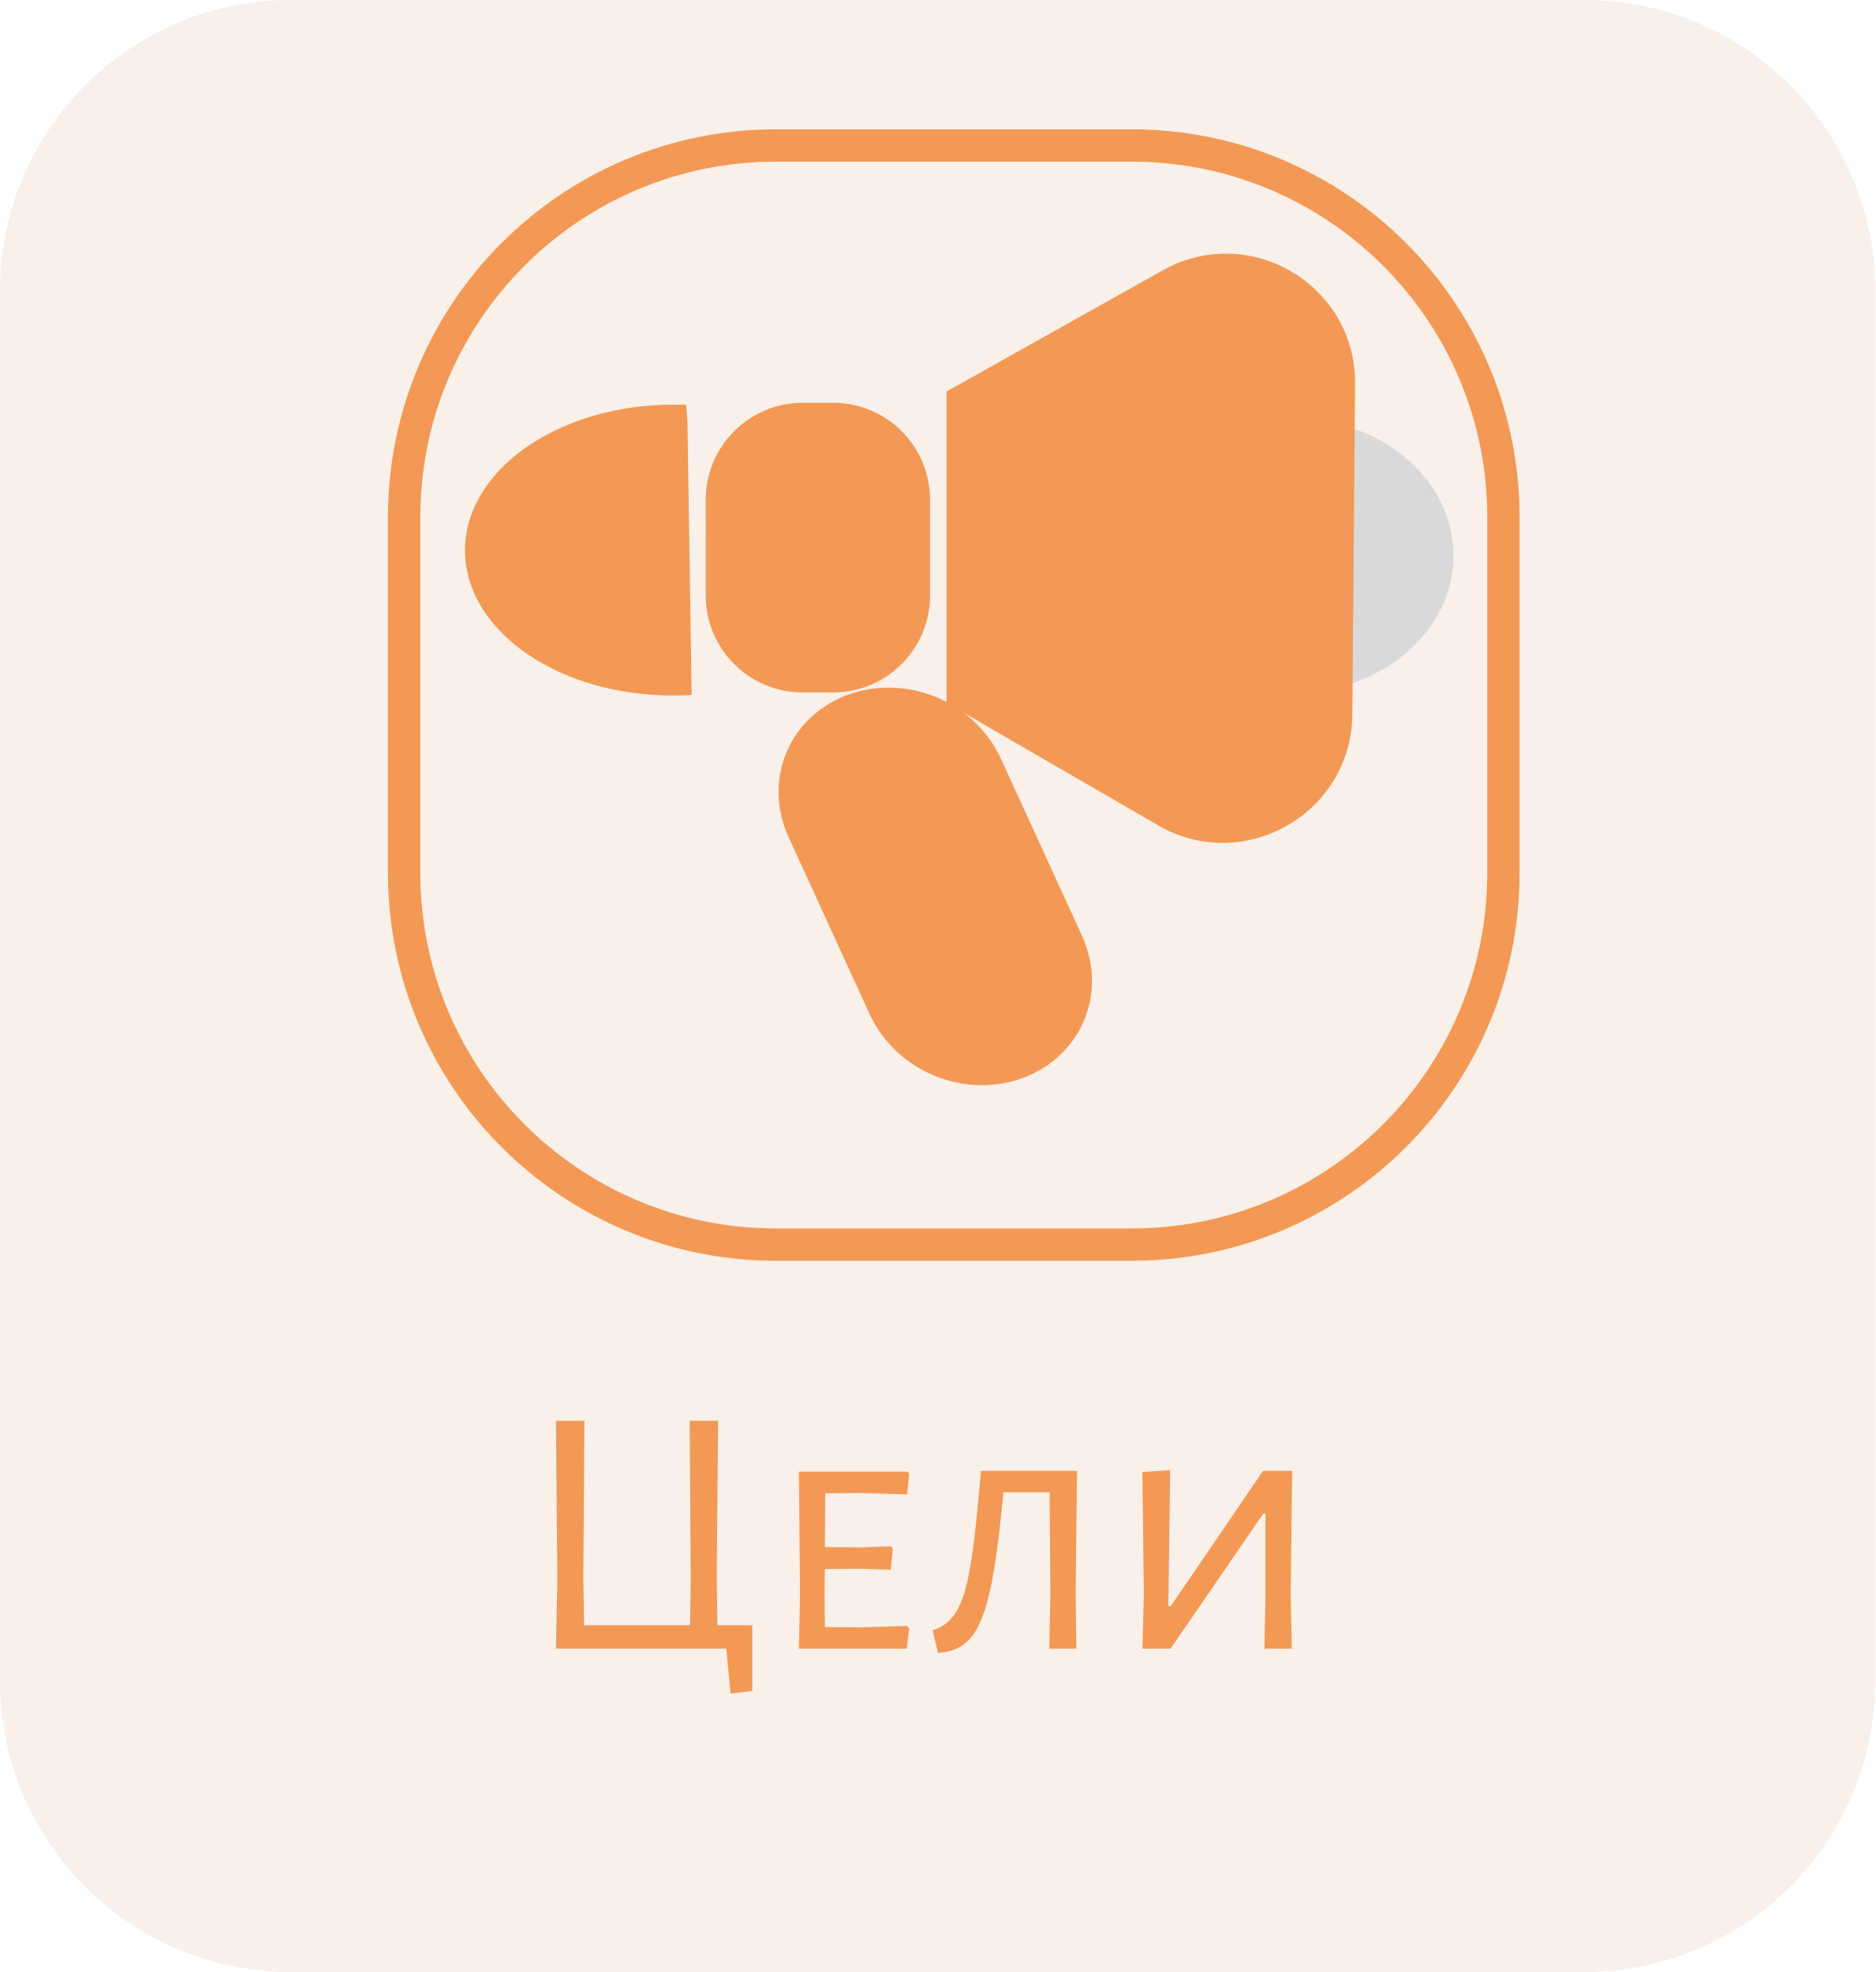
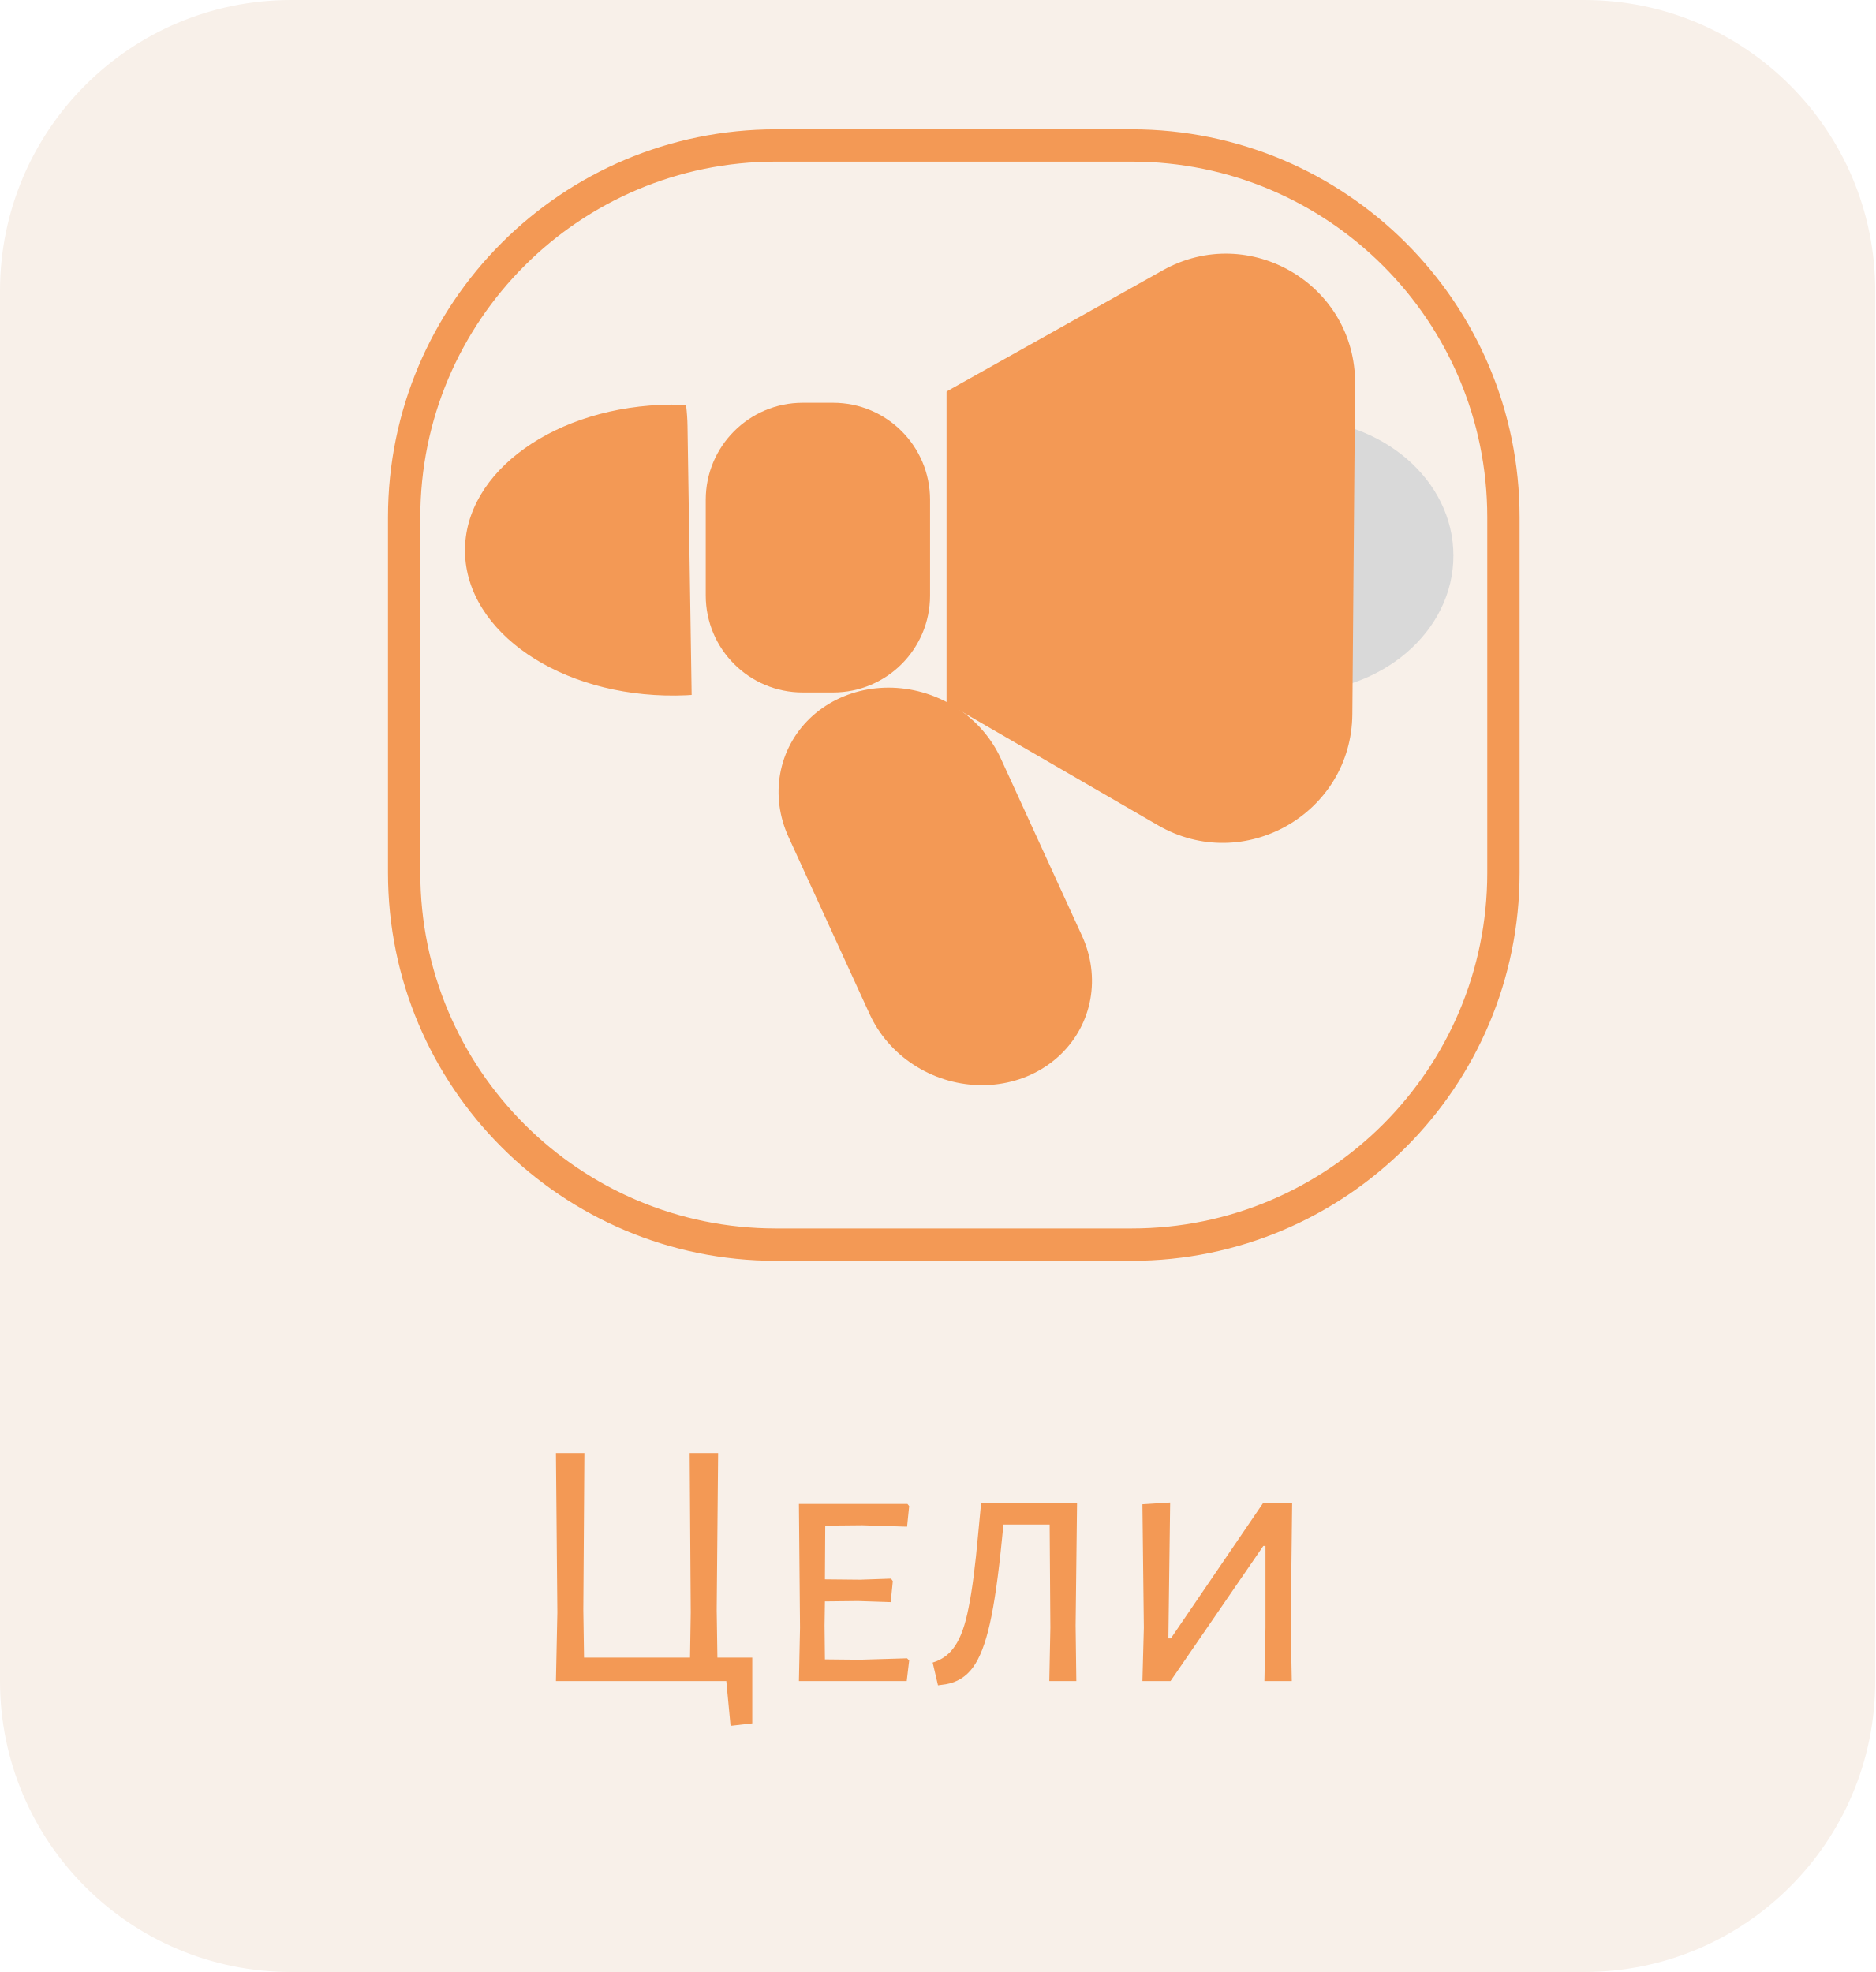
<svg xmlns="http://www.w3.org/2000/svg" width="58" height="61" viewBox="0 0 58 61" fill="none">
  <rect width="58" height="61" rx="9" fill="#F8F0E9" />
  <rect x="12.5" y="4.5" width="34" height="34" rx="11.5" fill="#F8F0E9" stroke="#F39955" />
  <mask id="mask0_273_69" style="mask-type:alpha" maskUnits="userSpaceOnUse" x="14" y="12" width="14" height="10">
    <ellipse cx="6.445" cy="4.5" rx="6.445" ry="4.5" transform="matrix(-0.999961 0.00878776 -0.0153596 -0.999882 27.3408 21.4585)" fill="#F39955" />
  </mask>
  <g mask="url(#mask0_273_69)">
    <rect width="11.899" height="23.627" rx="5.949" transform="matrix(-0.999961 0.00878776 -0.0153596 -0.999882 21.5359 30.8556)" fill="#F39955" />
  </g>
  <rect x="21.828" y="12.459" width="6.938" height="8.961" rx="3" fill="#F39955" />
  <mask id="mask1_273_69" style="mask-type:alpha" maskUnits="userSpaceOnUse" x="35" y="12" width="10" height="10">
    <ellipse cx="40.039" cy="17.188" rx="4.914" ry="4.232" fill="#D9D9D9" />
  </mask>
  <g mask="url(#mask1_273_69)">
    <rect x="40.298" y="6.721" width="7.242" height="17.372" fill="#D9D9D9" />
  </g>
  <mask id="mask2_273_69" style="mask-type:alpha" maskUnits="userSpaceOnUse" x="24" y="7" width="18" height="20">
    <path d="M26.896 20.362C24.216 18.809 24.248 14.928 26.954 13.411L35.961 8.363C38.64 6.861 41.938 8.809 41.912 11.878L41.827 22.094C41.802 25.163 38.472 27.067 35.818 25.53L26.896 20.362Z" fill="#F39955" />
  </mask>
  <g mask="url(#mask2_273_69)">
    <rect x="29.276" y="3.264" width="17.427" height="25.583" rx="4" fill="#F39955" />
  </g>
-   <path d="M23.267 52.309L22.596 52.386L22.464 51H17.195L17.239 48.877L17.195 43.949H18.075L18.042 48.8L18.064 50.274H21.342L21.364 48.877L21.331 43.949H22.211L22.167 48.8L22.189 50.274H23.267V52.309ZM28.055 50.296L28.12 50.362L28.044 51H24.71L24.744 49.35L24.71 45.522H28.066L28.12 45.588L28.055 46.226L26.669 46.182L25.524 46.193L25.514 47.854L26.602 47.865L27.559 47.832L27.614 47.909L27.549 48.558L26.537 48.525L25.514 48.536L25.503 49.284L25.514 50.329L26.591 50.34L28.055 50.296ZM33.268 49.284L33.29 51H32.454L32.487 49.35L32.465 46.16H31.035L30.991 46.6C30.881 47.722 30.757 48.595 30.617 49.218C30.478 49.841 30.302 50.296 30.089 50.582C29.877 50.868 29.598 51.04 29.253 51.099L29.011 51.132L28.846 50.428C29.14 50.34 29.371 50.168 29.539 49.911C29.715 49.654 29.855 49.262 29.957 48.734C30.067 48.199 30.166 47.436 30.254 46.446L30.342 45.522L30.331 45.5H33.312L33.268 49.284ZM35.378 49.35L35.334 45.533L36.192 45.478L36.137 49.68H36.214L39.063 45.5H39.965L39.921 49.284L39.954 51H39.107L39.14 49.35V46.82H39.074L36.203 51H35.334L35.378 49.35Z" fill="#F39955" />
+   <path d="M23.267 53.309L22.596 53.386L22.464 52H17.195L17.239 49.877L17.195 44.949H18.075L18.042 49.8L18.064 51.274H21.342L21.364 49.877L21.331 44.949H22.211L22.167 49.8L22.189 51.274H23.267V53.309ZM28.055 51.296L28.12 51.362L28.044 52H24.71L24.744 50.35L24.71 46.522H28.066L28.12 46.588L28.055 47.226L26.669 47.182L25.524 47.193L25.514 48.854L26.602 48.865L27.559 48.832L27.614 48.909L27.549 49.558L26.537 49.525L25.514 49.536L25.503 50.284L25.514 51.329L26.591 51.34L28.055 51.296ZM33.268 50.284L33.29 52H32.454L32.487 50.35L32.465 47.16H31.035L30.991 47.6C30.881 48.722 30.757 49.595 30.617 50.218C30.478 50.841 30.302 51.296 30.089 51.582C29.877 51.868 29.598 52.04 29.253 52.099L29.011 52.132L28.846 51.428C29.14 51.34 29.371 51.168 29.539 50.911C29.715 50.654 29.855 50.262 29.957 49.734C30.067 49.199 30.166 48.436 30.254 47.446L30.342 46.522L30.331 46.5H33.312L33.268 50.284ZM35.378 50.35L35.334 46.533L36.192 46.478L36.137 50.68H36.214L39.063 46.5H39.965L39.921 50.284L39.954 52H39.107L39.14 50.35V47.82H39.074L36.203 52H35.334L35.378 50.35Z" fill="#F39955" />
  <line x1="3.5" y1="-3.5" x2="9.532" y2="-3.5" transform="matrix(0.416334 0.909212 -0.937779 0.347233 22.9318 22.7097)" stroke="#F39955" stroke-width="7" stroke-linecap="round" />
</svg>
